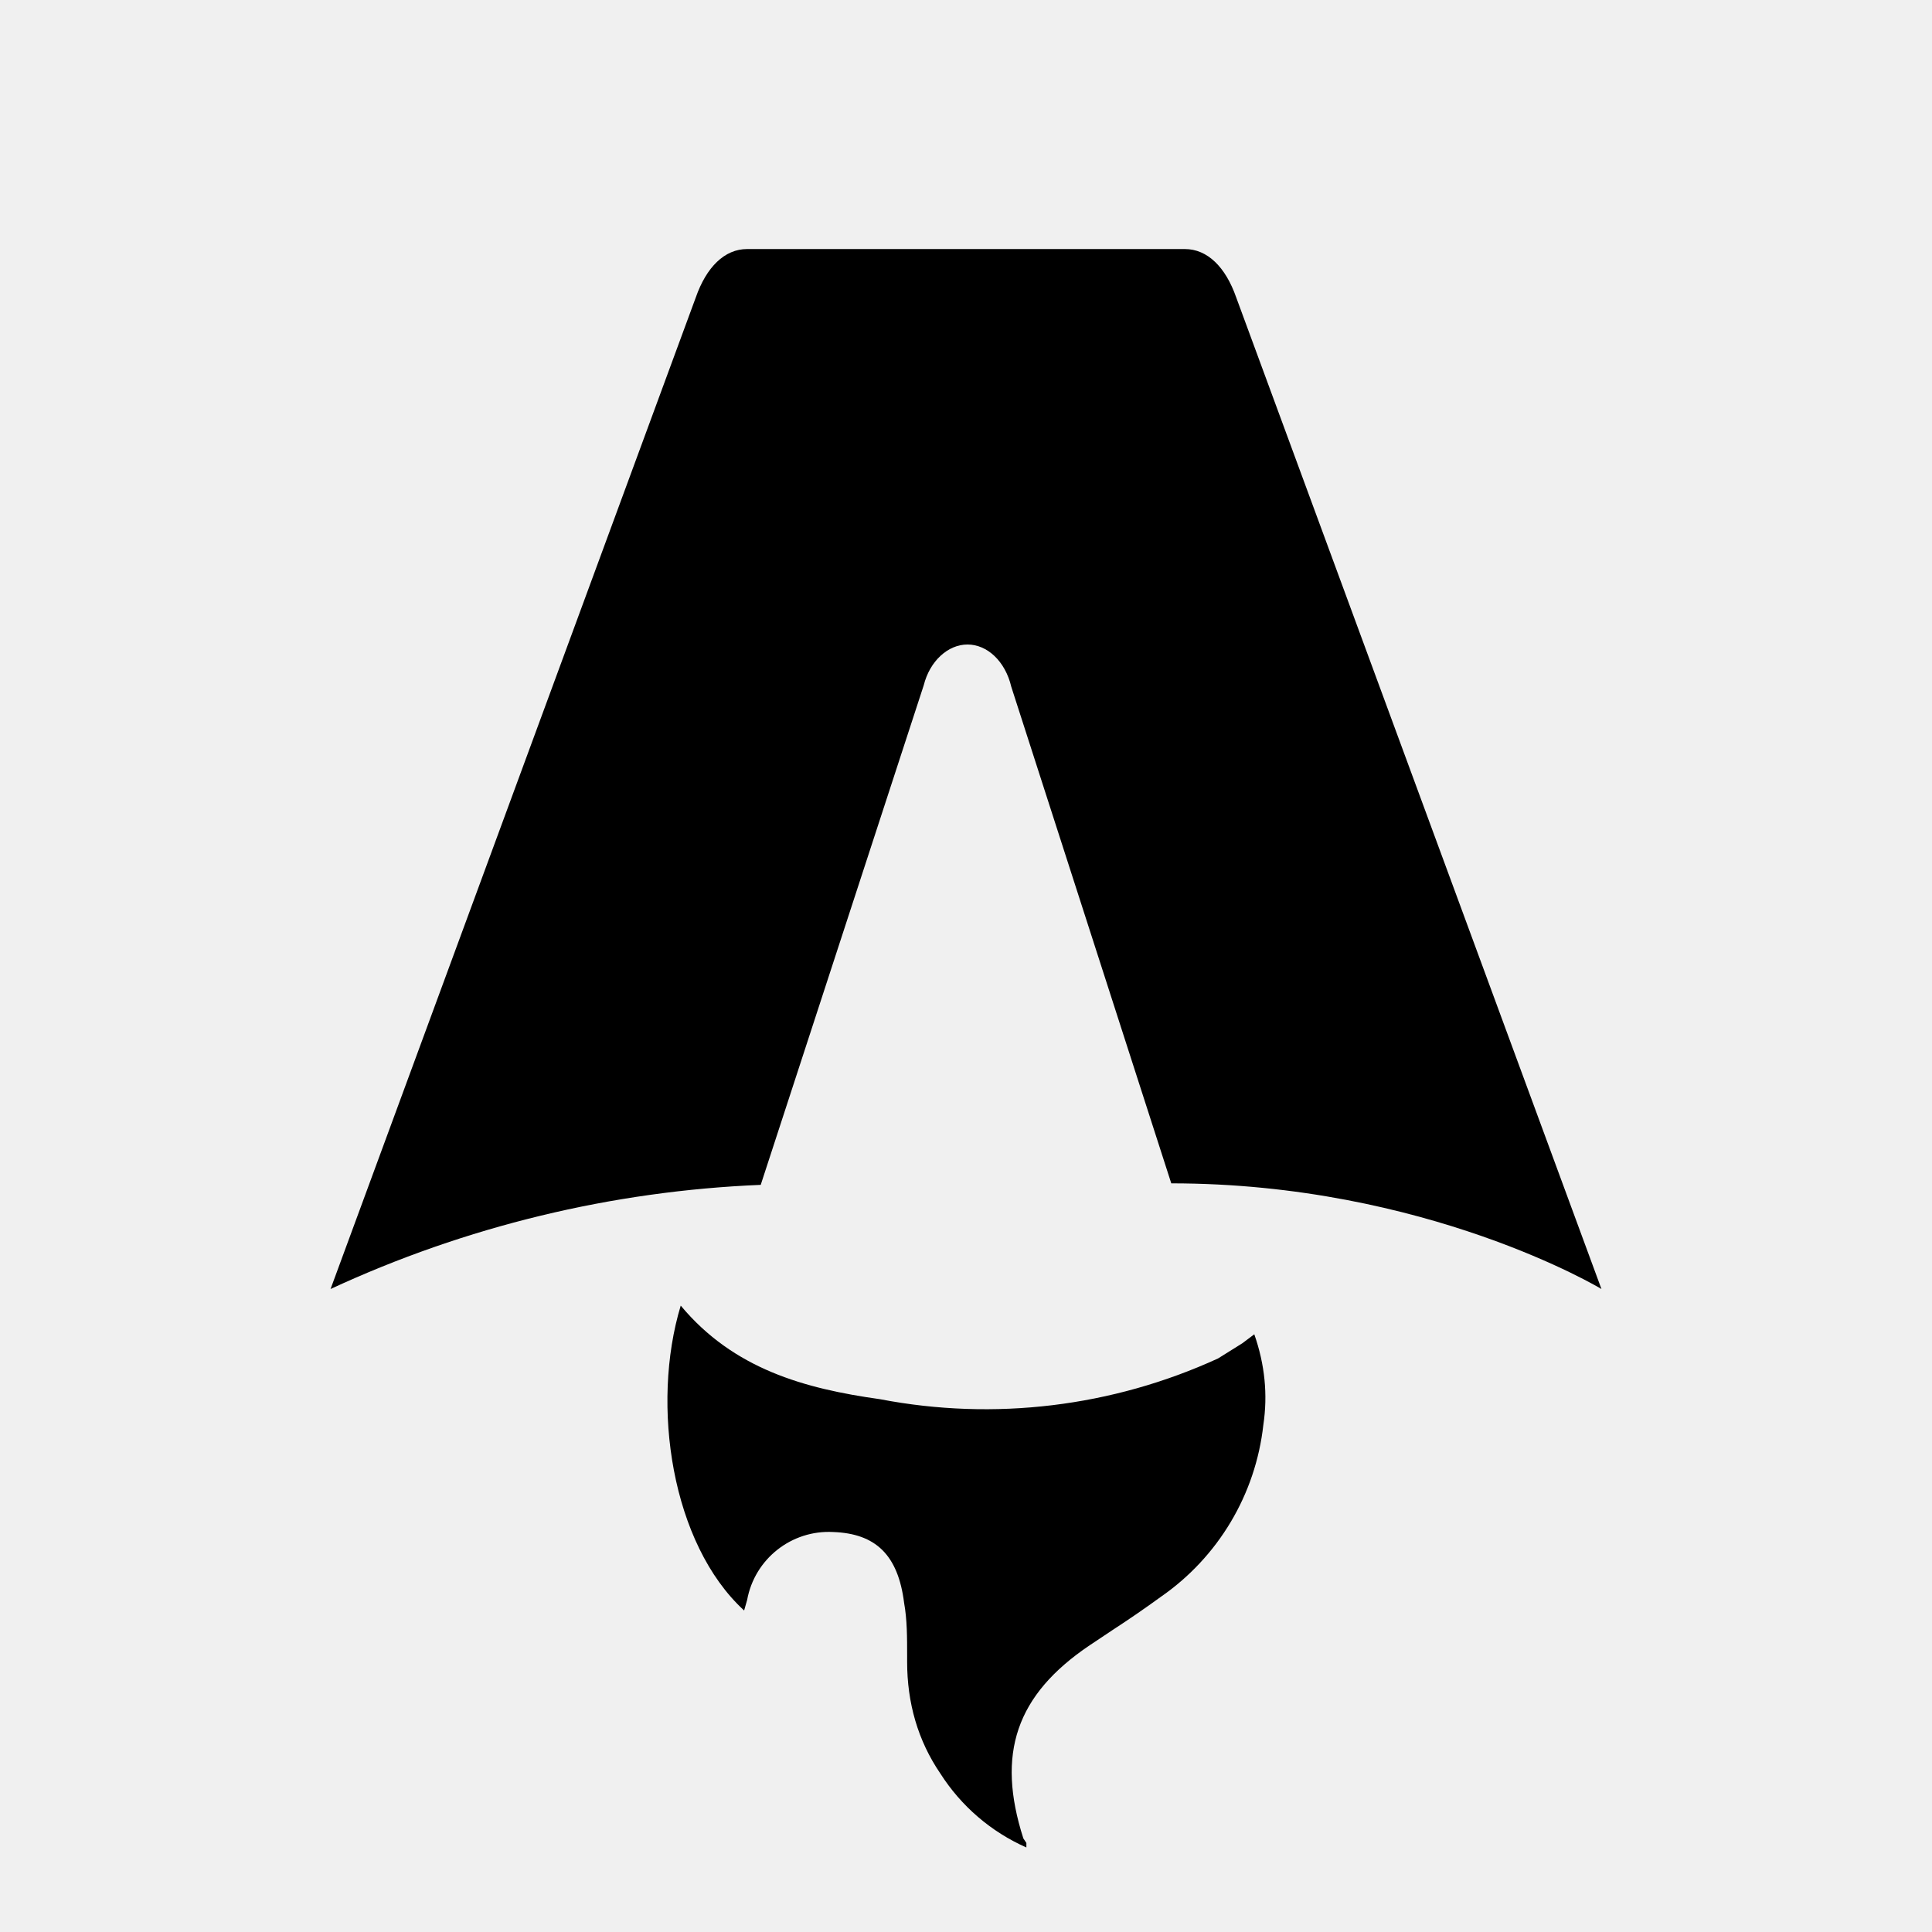
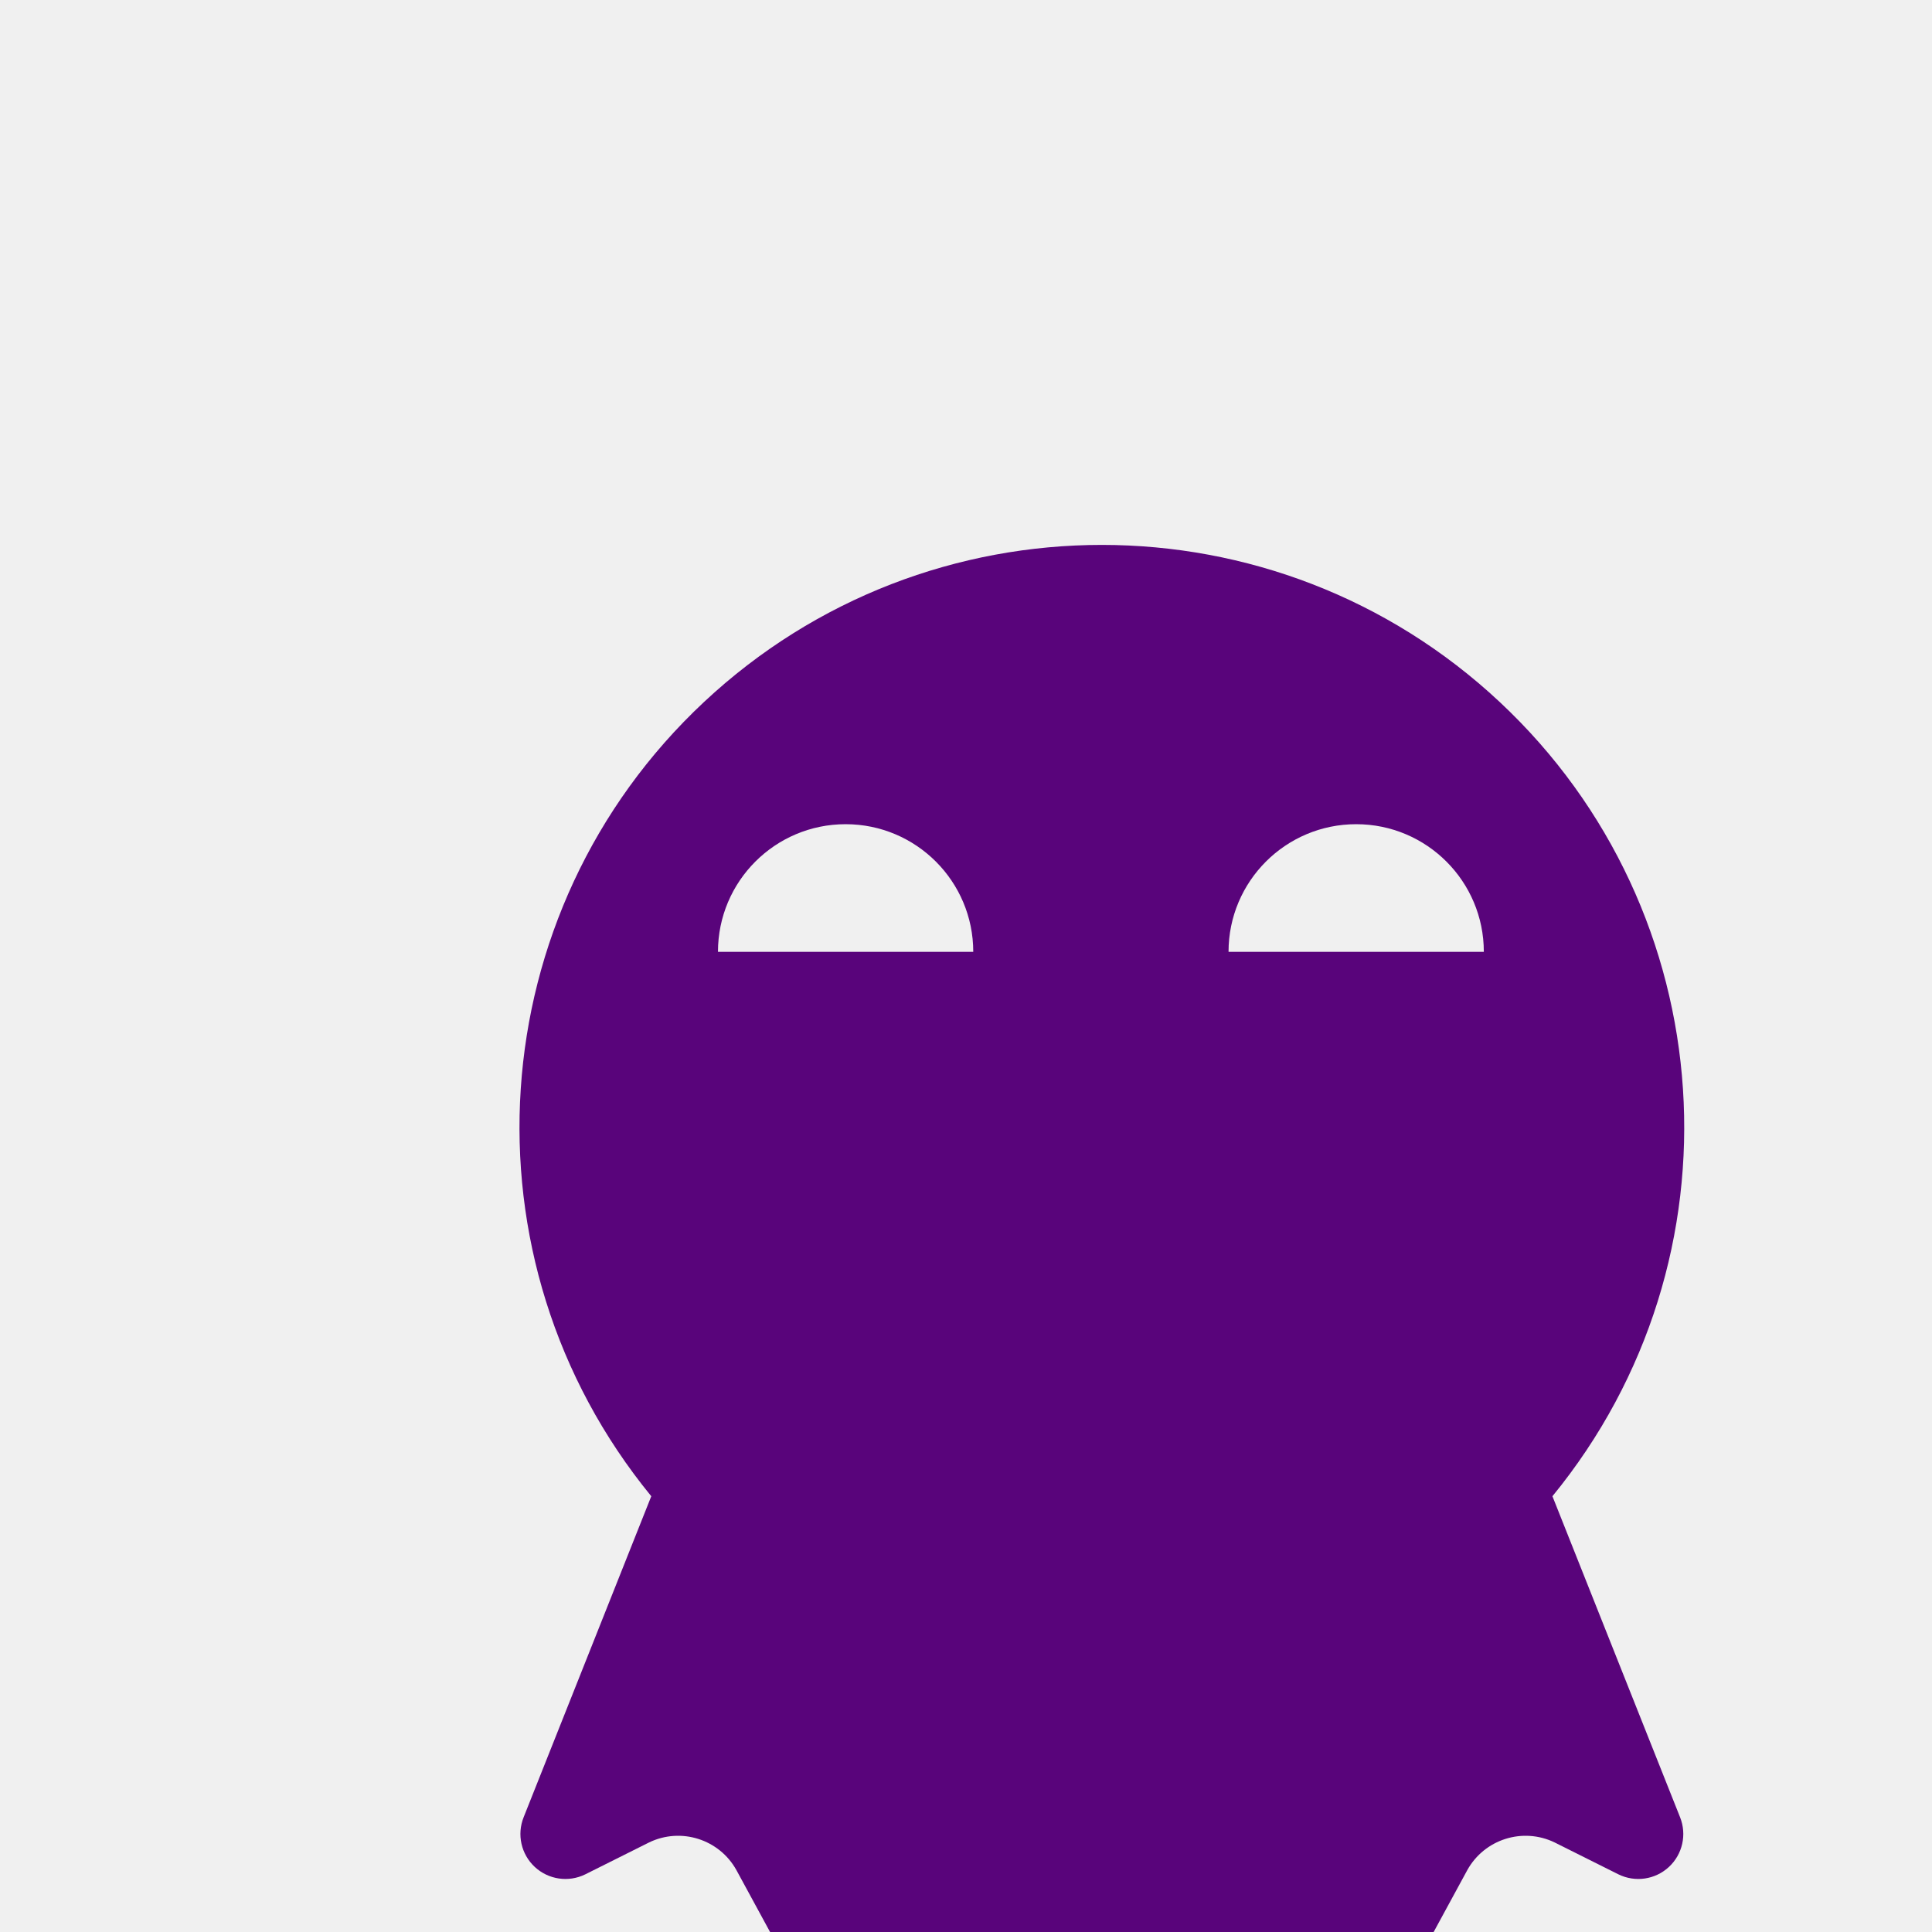
- <svg xmlns="http://www.w3.org/2000/svg" fill="none" viewBox="0 0 128 128">
-   <path d="M50.4 78.5a75.1 75.1 0 0 0-28.5 6.9l24.2-65.7c.7-2 1.9-3.2 3.4-3.2h29c1.5 0 2.7 1.2 3.4 3.2l24.2 65.7s-11.6-7-28.5-7L67 45.5c-.4-1.7-1.6-2.8-2.9-2.8-1.3 0-2.5 1.1-2.9 2.7L50.4 78.5Zm-1.1 28.2Zm-4.2-20.2c-2 6.6-.6 15.8 4.2 20.2a17.5 17.5 0 0 1 .2-.7 5.5 5.5 0 0 1 5.7-4.5c2.8.1 4.3 1.5 4.7 4.7.2 1.1.2 2.3.2 3.5v.4c0 2.7.7 5.2 2.2 7.4a13 13 0 0 0 5.7 4.9v-.3l-.2-.3c-1.8-5.6-.5-9.5 4.4-12.8l1.5-1a73 73 0 0 0 3.2-2.2 16 16 0 0 0 6.8-11.4c.3-2 .1-4-.6-6l-.8.6-1.6 1a37 37 0 0 1-22.4 2.7c-5-.7-9.7-2-13.2-6.2Z" />
-   <style>
-         path { fill: #000; }
-         @media (prefers-color-scheme: dark) {
-             path { fill: #FFF; }
-         }
-     </style>
+ <svg xmlns="http://www.w3.org/2000/svg" version="1.1" width="128" height="128" viewBox="0 0 128 128">
+   <g transform="matrix(0.6167665,0,0,0.6167665,33.52783,35.64028)">
+     <svg viewBox="0 0 75 98" data-background-color="#000000" preserveAspectRatio="xMidYMid meet" height="167" width="128">
+       <g id="tight-bounds" transform="matrix(1,0,0,1,0.7893001,0.4394785)">
+         <svg viewBox="0 0 73.421 95.481" height="95.481" width="73.421">
+           <g>
+             <svg viewBox="0 0 73.421 95.481" height="95.481" width="73.421">
+               <g>
+                 <svg viewBox="0 0 73.421 95.481" height="95.481" width="73.421">
+                   <g id="textblocktransform">
+                     <svg viewBox="0 0 73.421 95.481" height="95.481" width="73.421" id="textblock">
+                       <g>
+                         <svg viewBox="0 0 73.421 95.481" height="95.481" width="73.421">
+                           <g>
+                             <svg viewBox="0 0 73.421 95.481" height="95.481" width="73.421">
+                               <g>
+                                 <svg data-name="Layer 2" viewBox="13.78 8.248 36.5 47.467" x="0" y="0" height="95.481" width="73.421" class="icon-icon-0" data-fill-palette-color="accent" id="icon-0">
+                                   <path d="M50.15 48.12L46.15 38.06A18.25 18.25 0 1 0 17.91 38.06L13.91 48.12A1.41 1.41 0 0 0 15.84 49.91L17.84 48.91A2.09 2.09 0 0 1 20.58 49.78L22.45 53.22A2.08 2.08 0 0 0 25.96 53.44 2.08 2.08 0 0 1 29.34 53.44L30.34 54.84A2.07 2.07 0 0 0 33.72 54.84L34.72 53.44A2.08 2.08 0 0 1 38.1 53.44 2.05 2.05 0 0 0 39.78 54.3 2.08 2.08 0 0 0 41.61 53.22L43.48 49.78A2.09 2.09 0 0 1 46.22 48.91L48.22 49.91A1.41 1.41 0 0 0 50.15 48.12M20 21A4 4 0 0 1 28 21ZM36 21A4 4 0 0 1 44 21Z" fill="#59047b" data-fill-palette-color="accent" />
+                                 </svg>
+                               </g>
+                             </svg>
+                           </g>
+                         </svg>
+                       </g>
+                     </svg>
+                   </g>
+                 </svg>
+               </g>
+               <g />
+             </svg>
+           </g>
+           <defs />
+         </svg>
+         <rect width="73.421" height="95.481" fill="none" stroke="none" visibility="hidden" />
+       </g>
+     </svg>
+   </g>
</svg>
